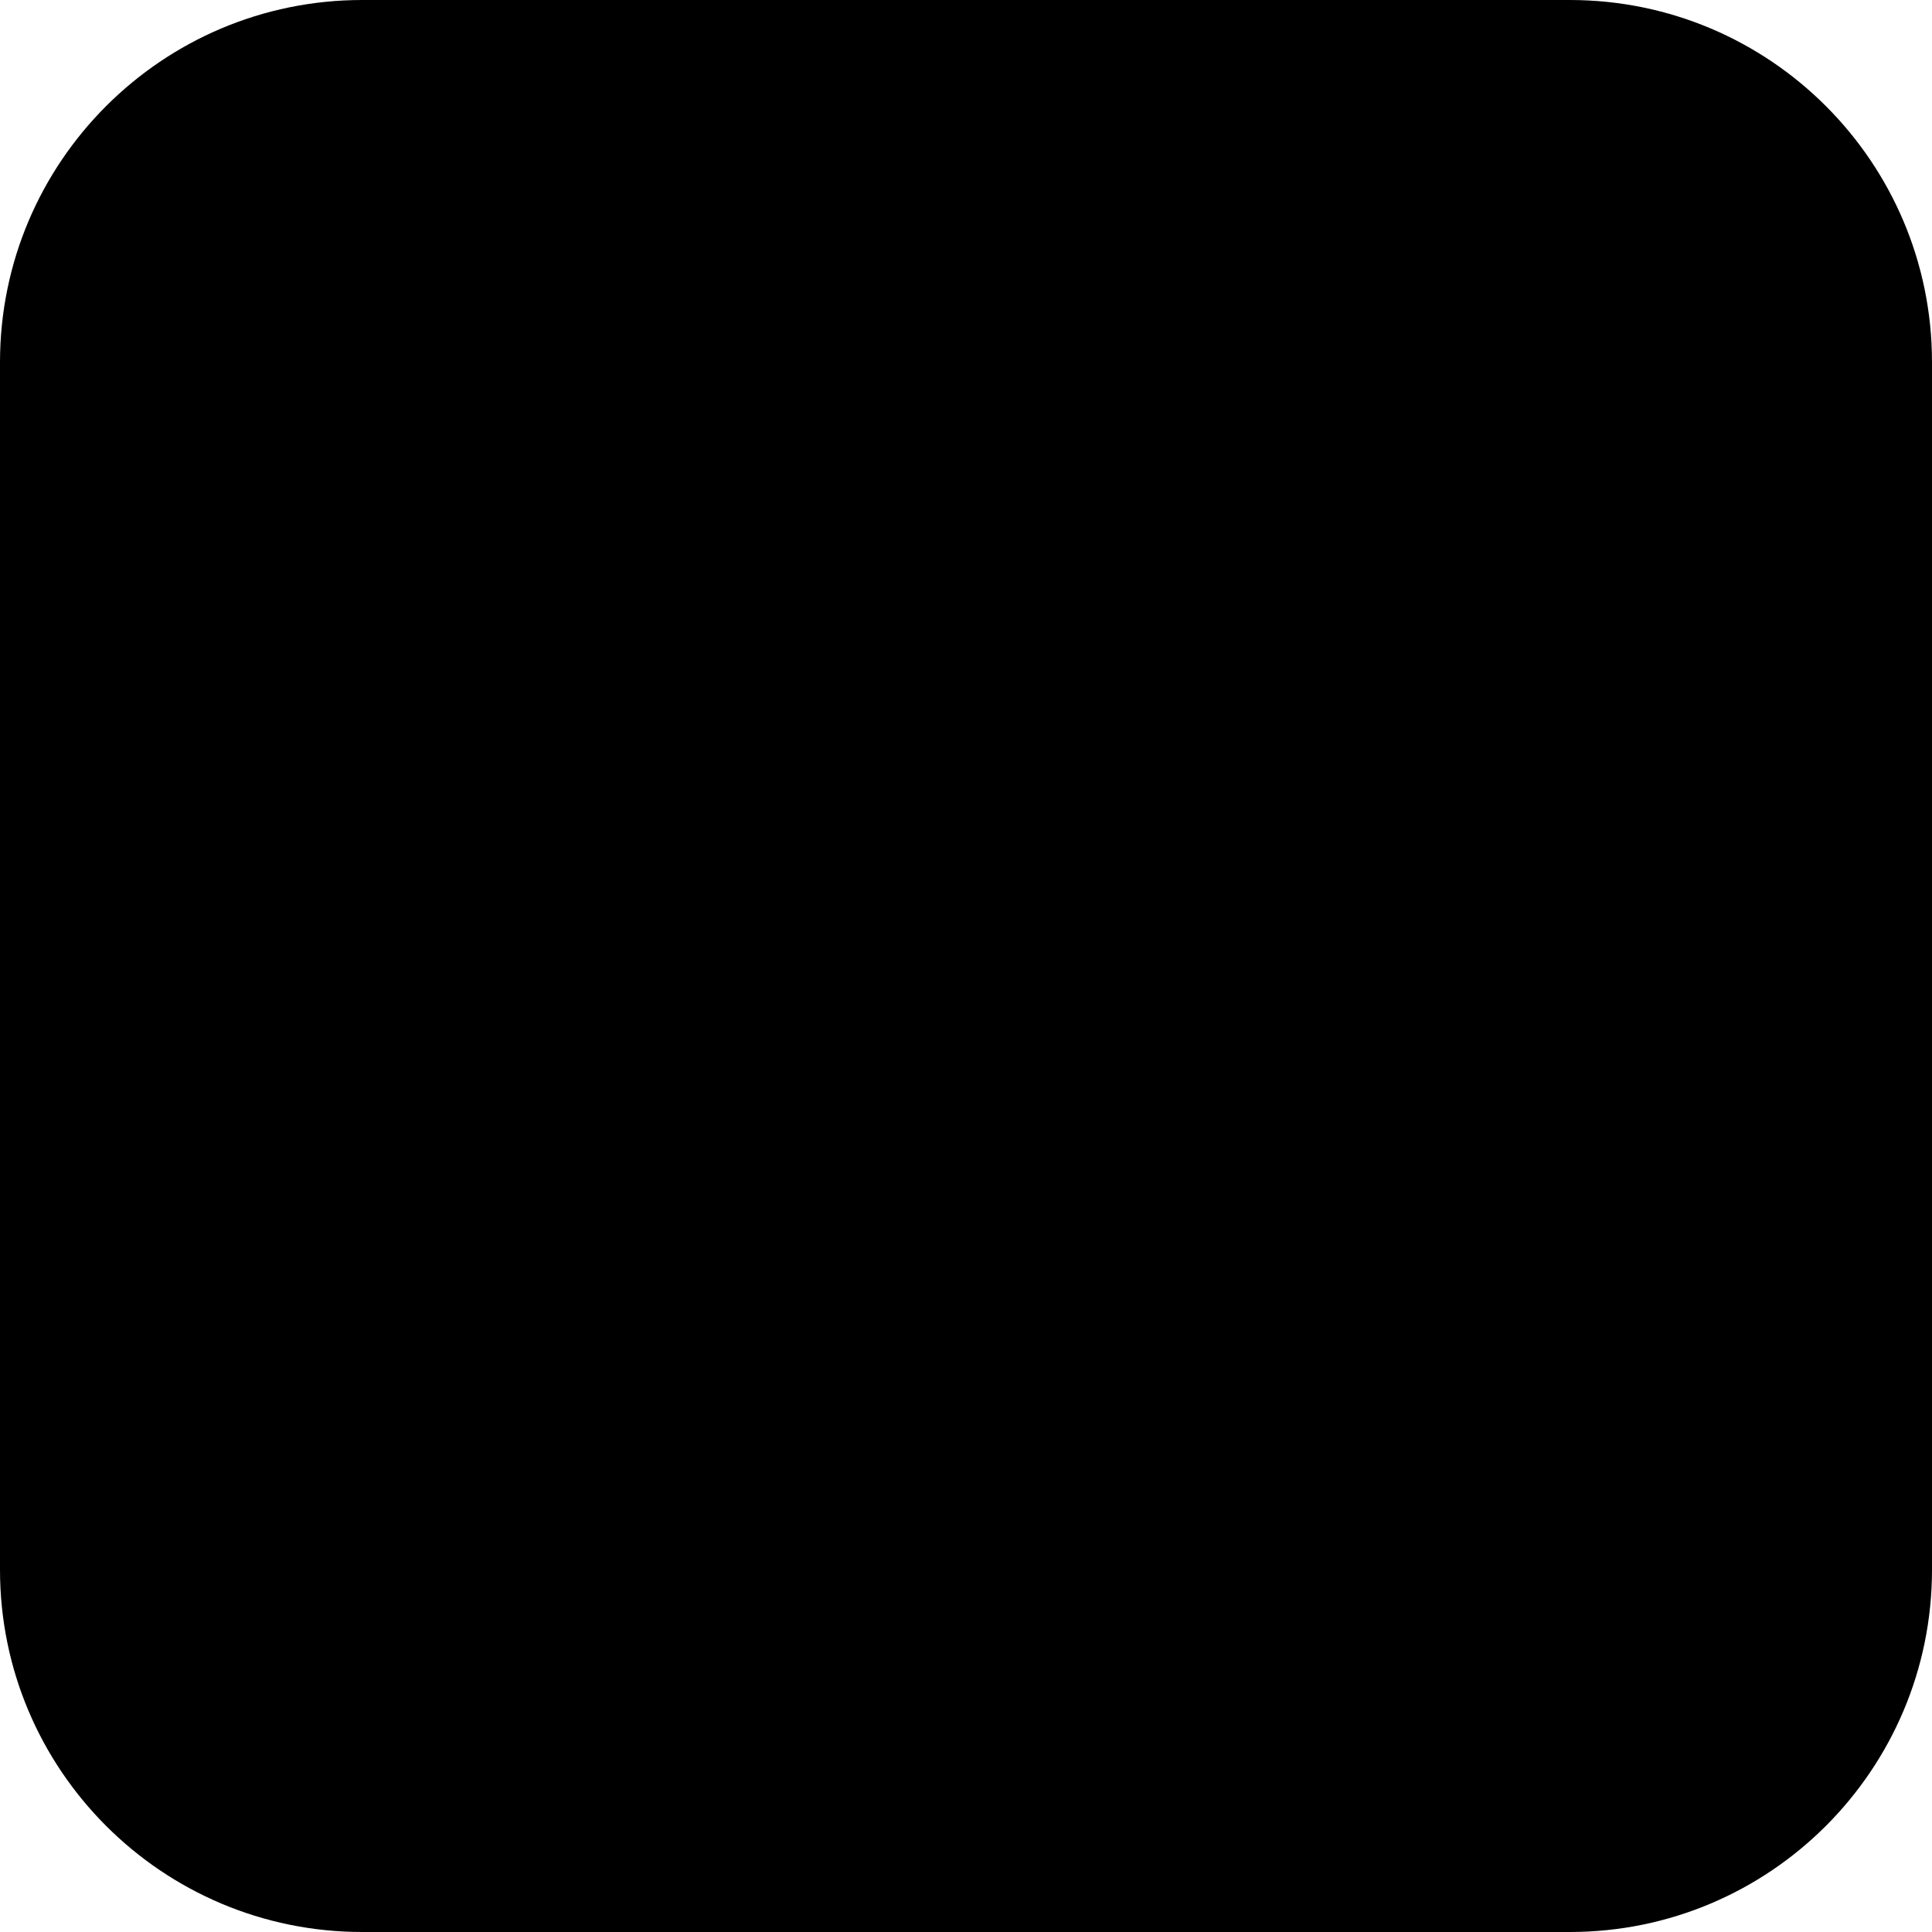
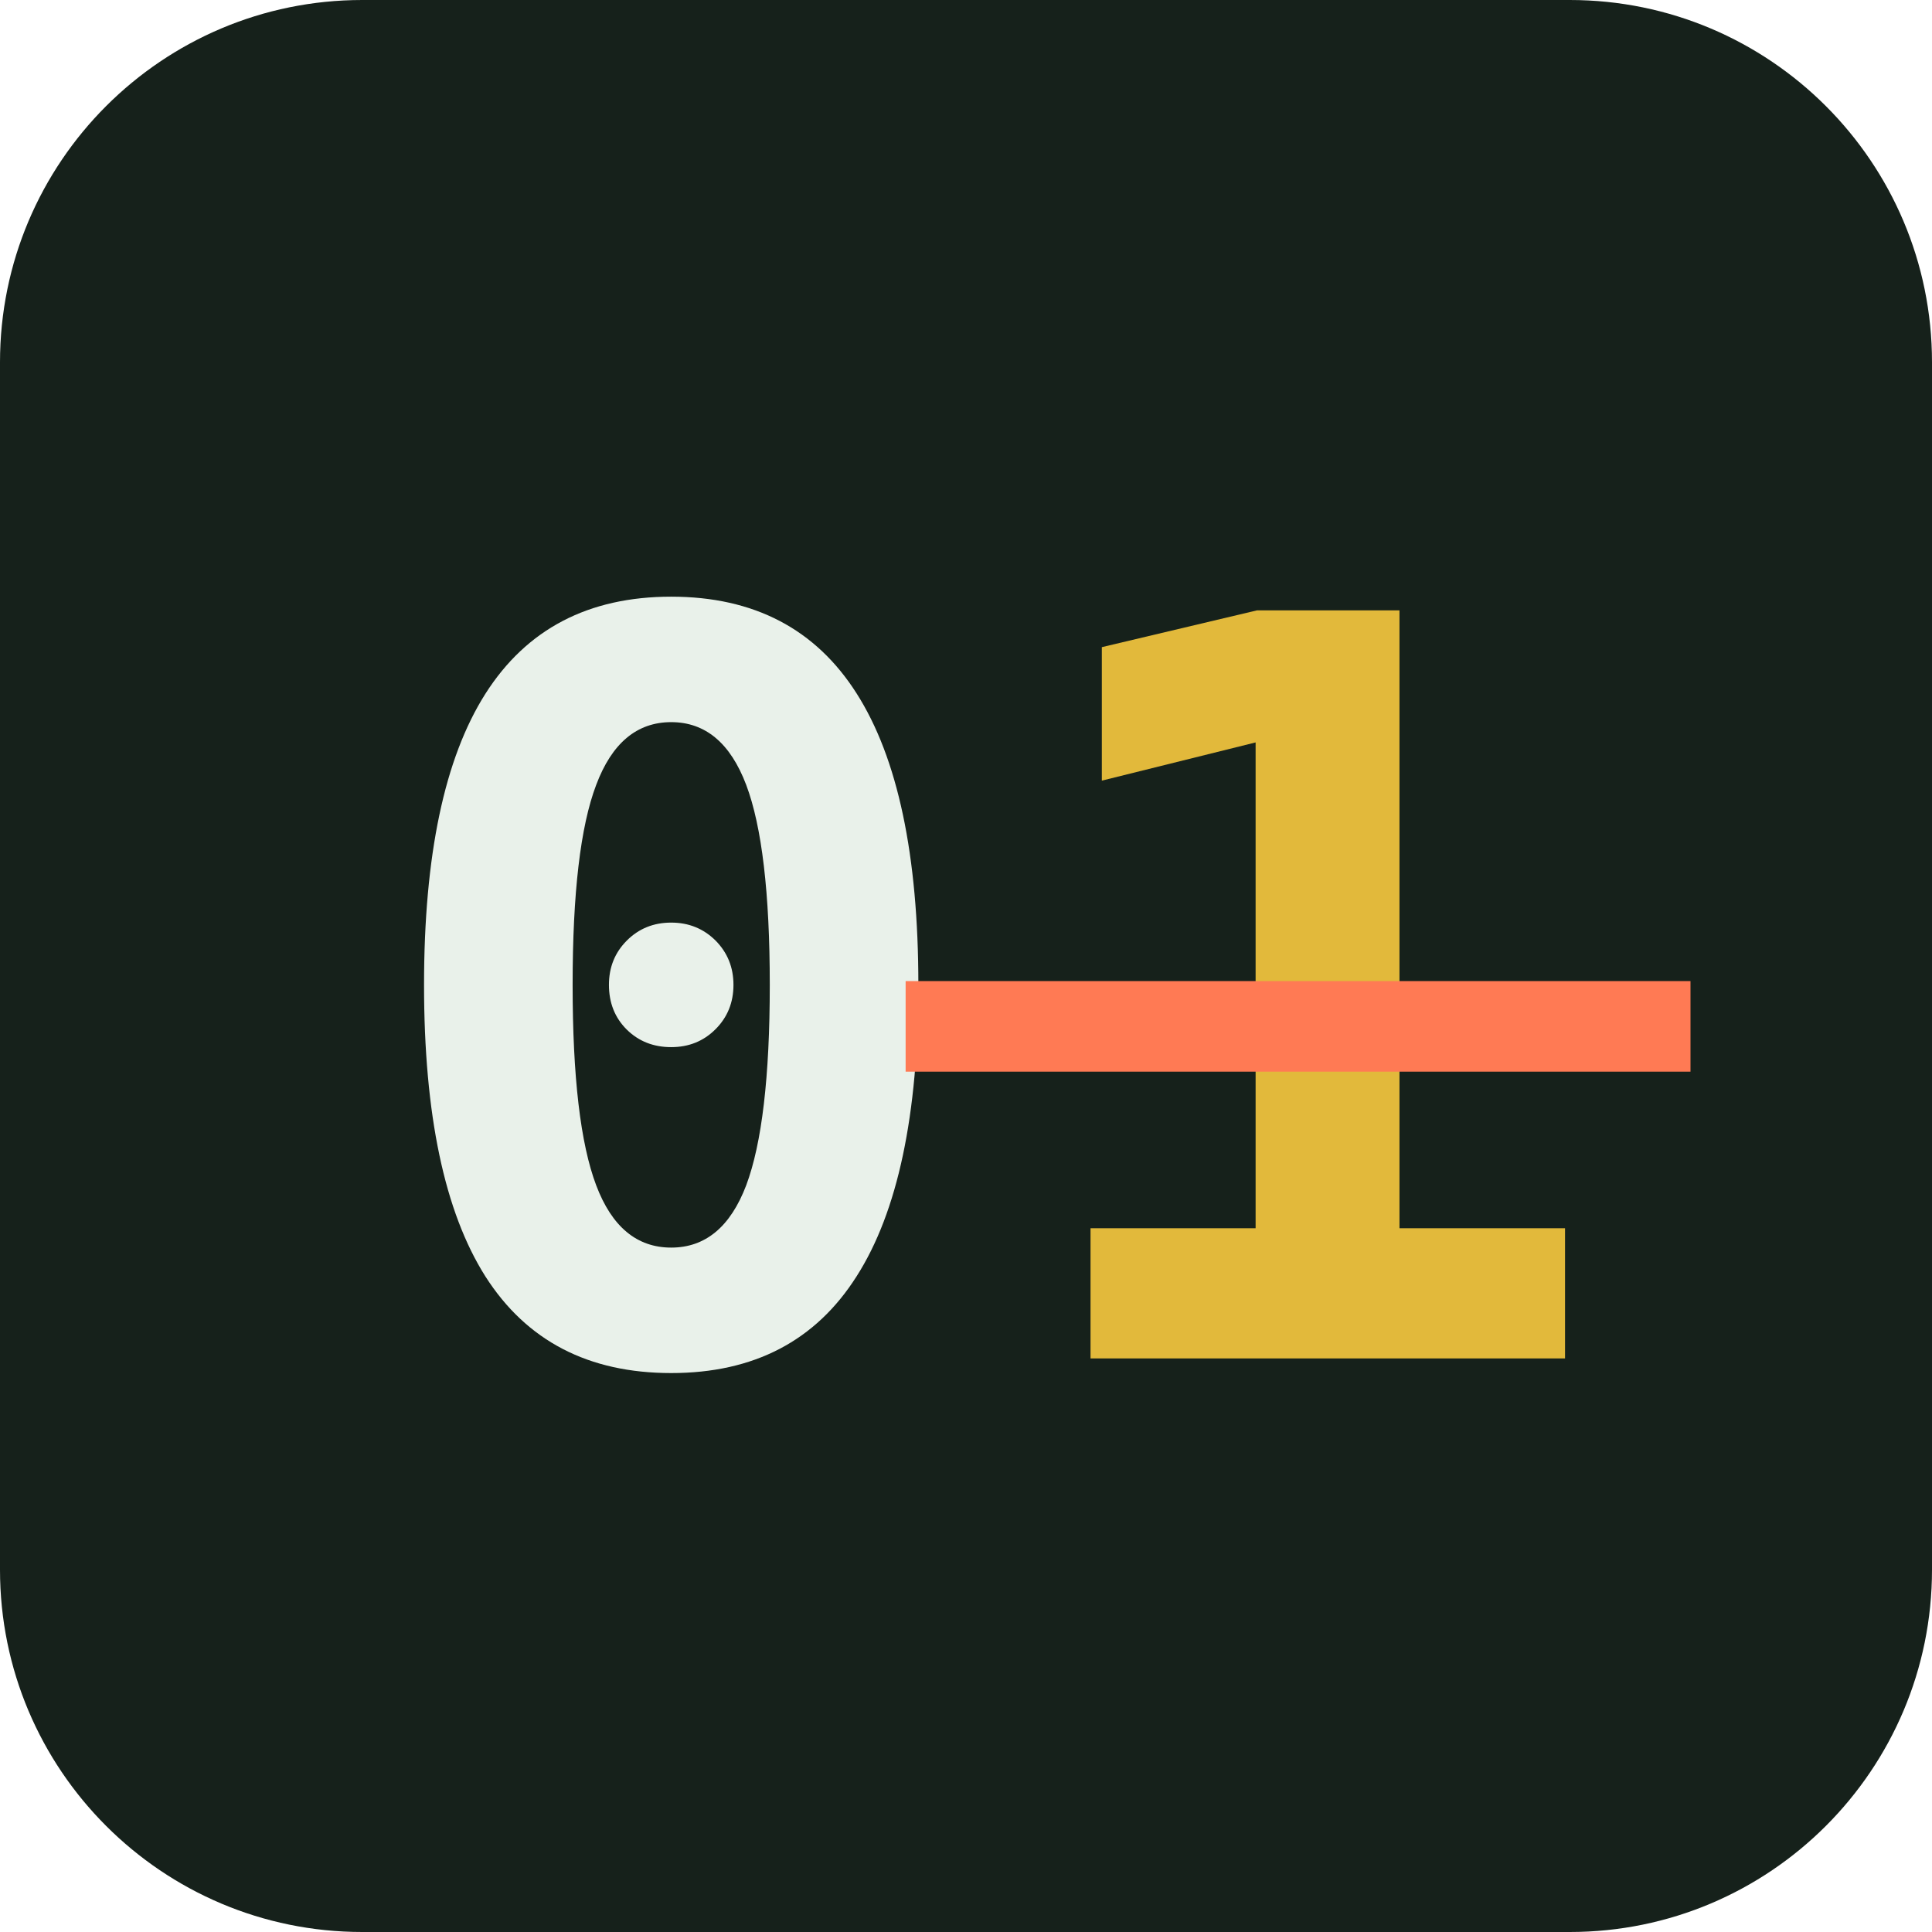
<svg xmlns="http://www.w3.org/2000/svg" viewBox="0 0 64 64">
-   <rect width="64" height="64" rx="12" fill="oklch(0.21 0.008 262)" />
-   <text x="12" y="45" font-family="ui-monospace, Menlo, monospace" font-size="34" font-weight="600" fill="oklch(0.96 0.003 60)">0</text>
-   <text x="33" y="45" font-family="ui-monospace, Menlo, monospace" font-size="34" font-weight="600" fill="oklch(0.74 0.112 62)">1</text>
-   <line x1="30" y1="34" x2="56" y2="34" stroke="oklch(0.74 0.112 62)" stroke-width="3" />
+   <rect width="64" height="64" rx="12" fill="#16211b" />
+   <text x="12" y="45" font-family="ui-monospace, Menlo, monospace" font-size="34" font-weight="600" fill="#e9f1ea">0</text>
+   <text x="33" y="45" font-family="ui-monospace, Menlo, monospace" font-size="34" font-weight="600" fill="#e2b93b">1</text>
+   <line x1="30" y1="34" x2="56" y2="34" stroke="#ff7a54" stroke-width="3" />
</svg>
